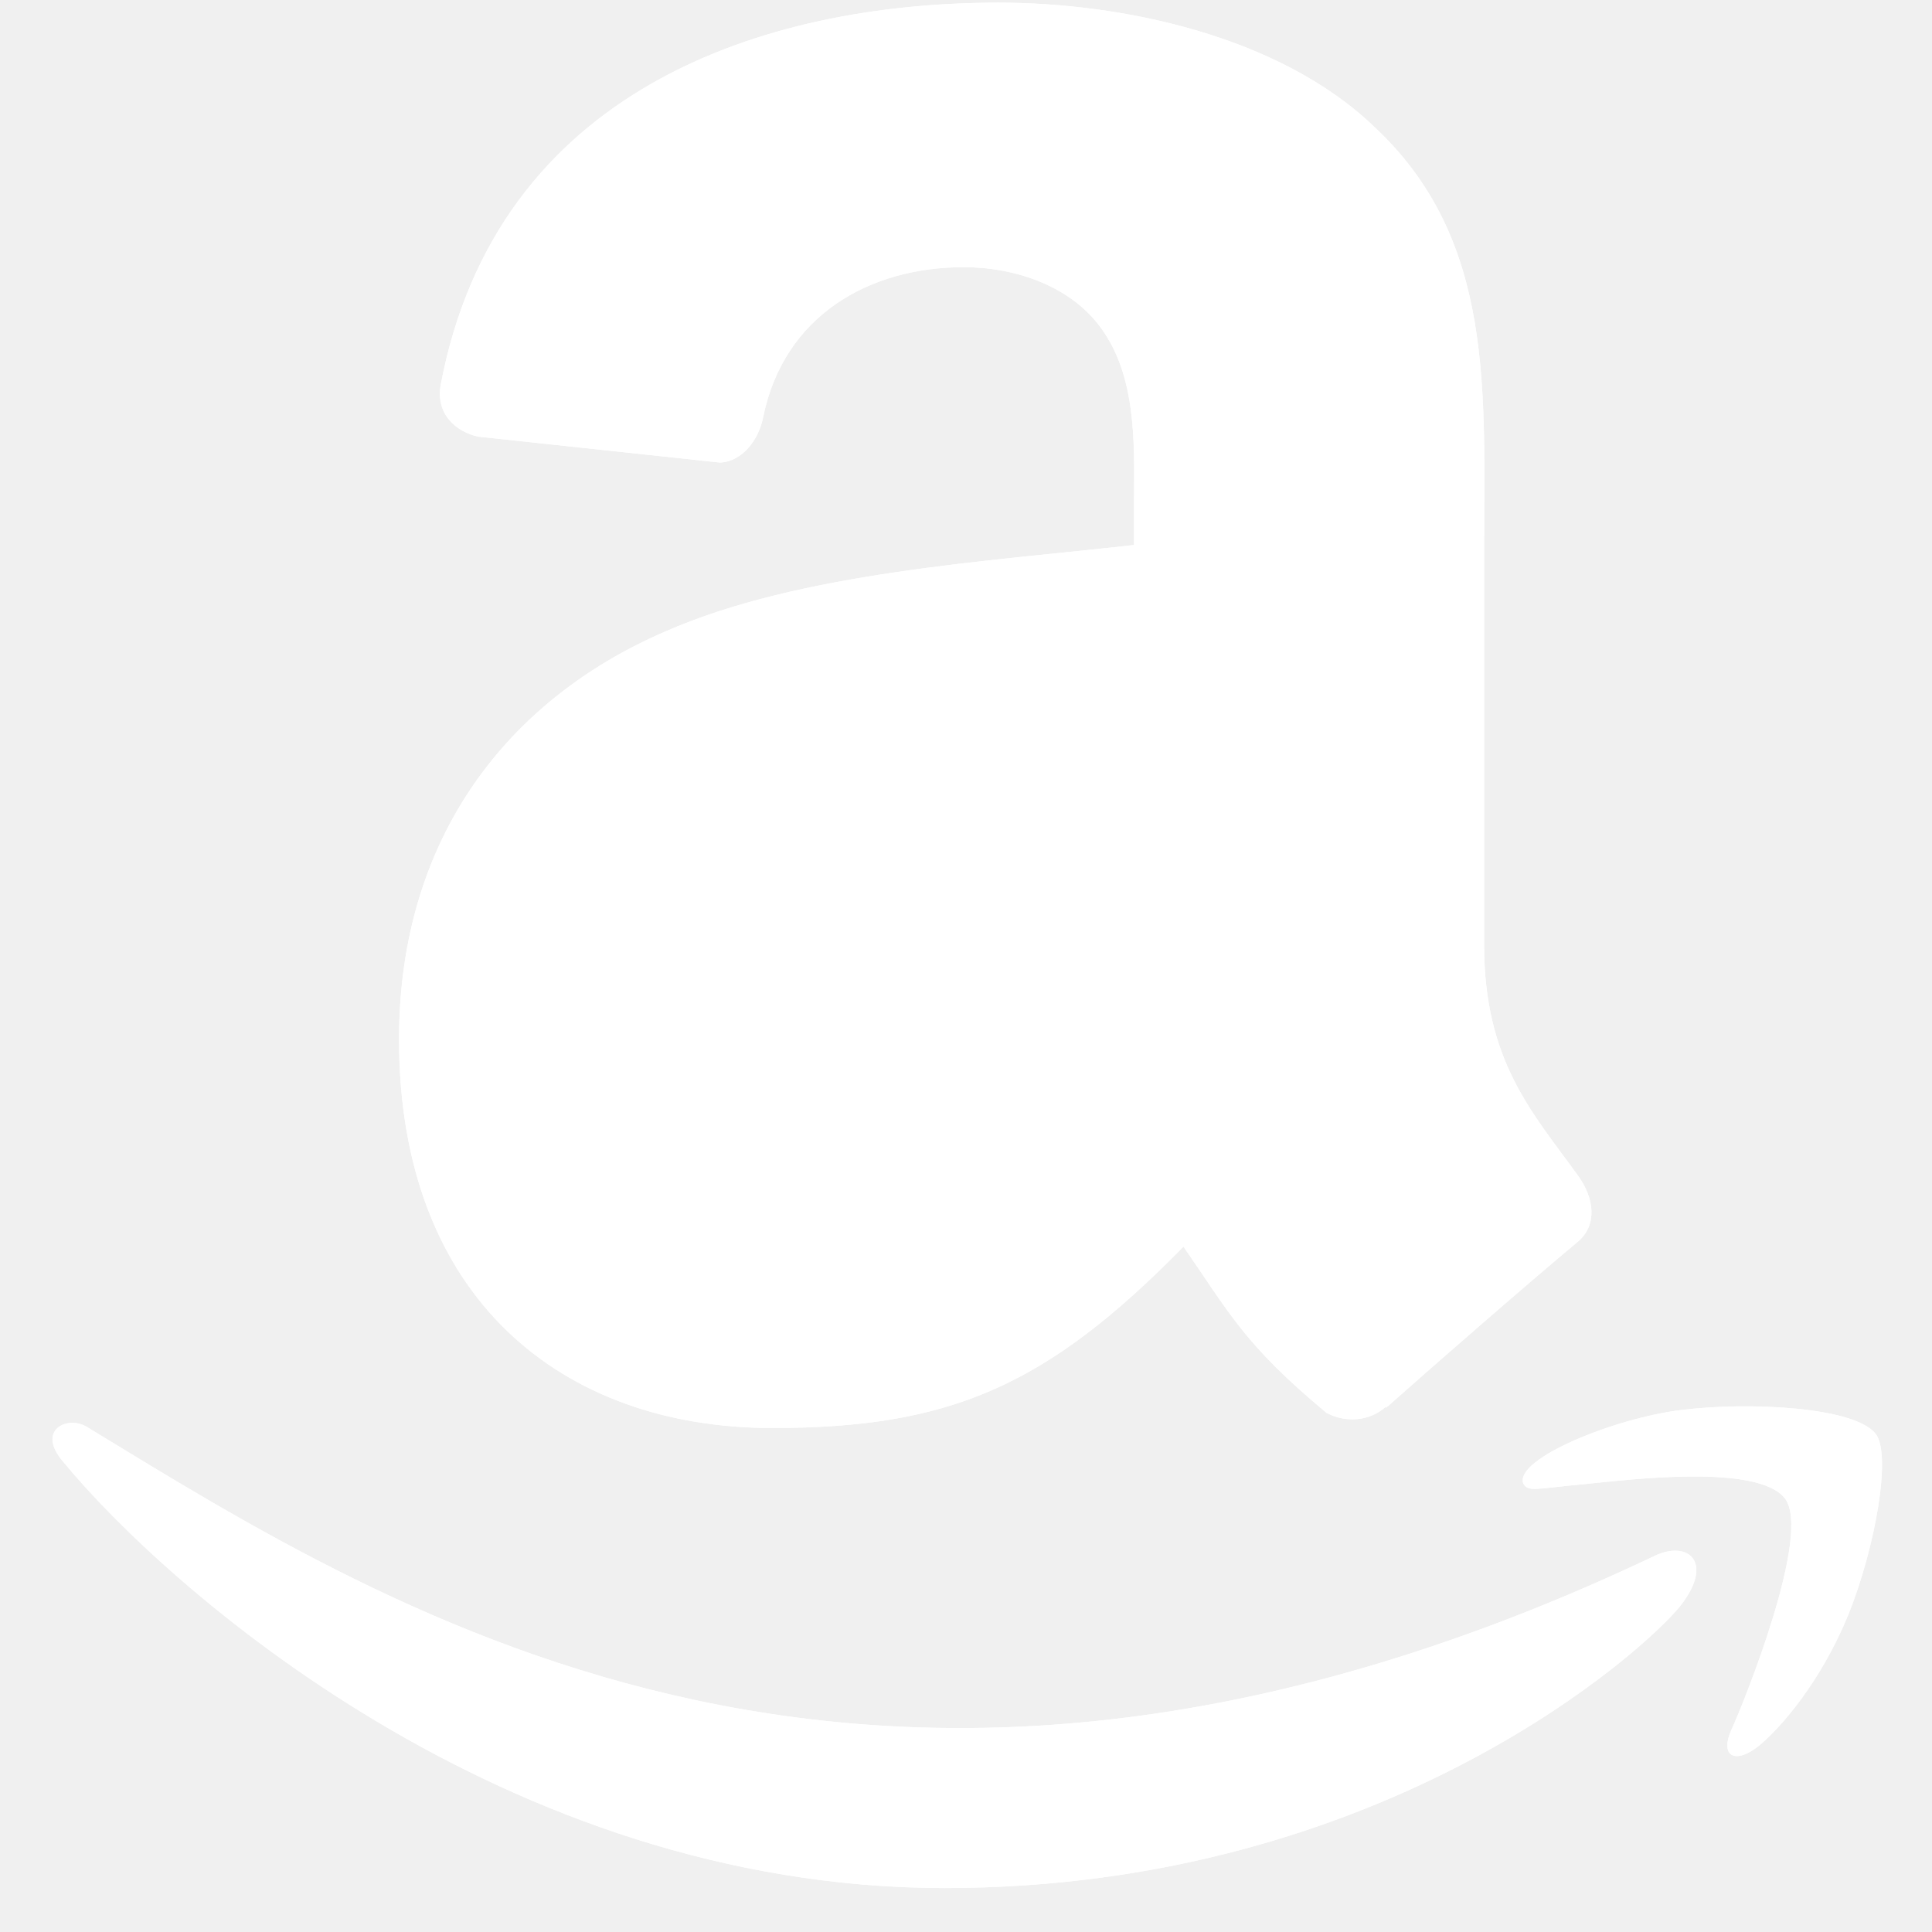
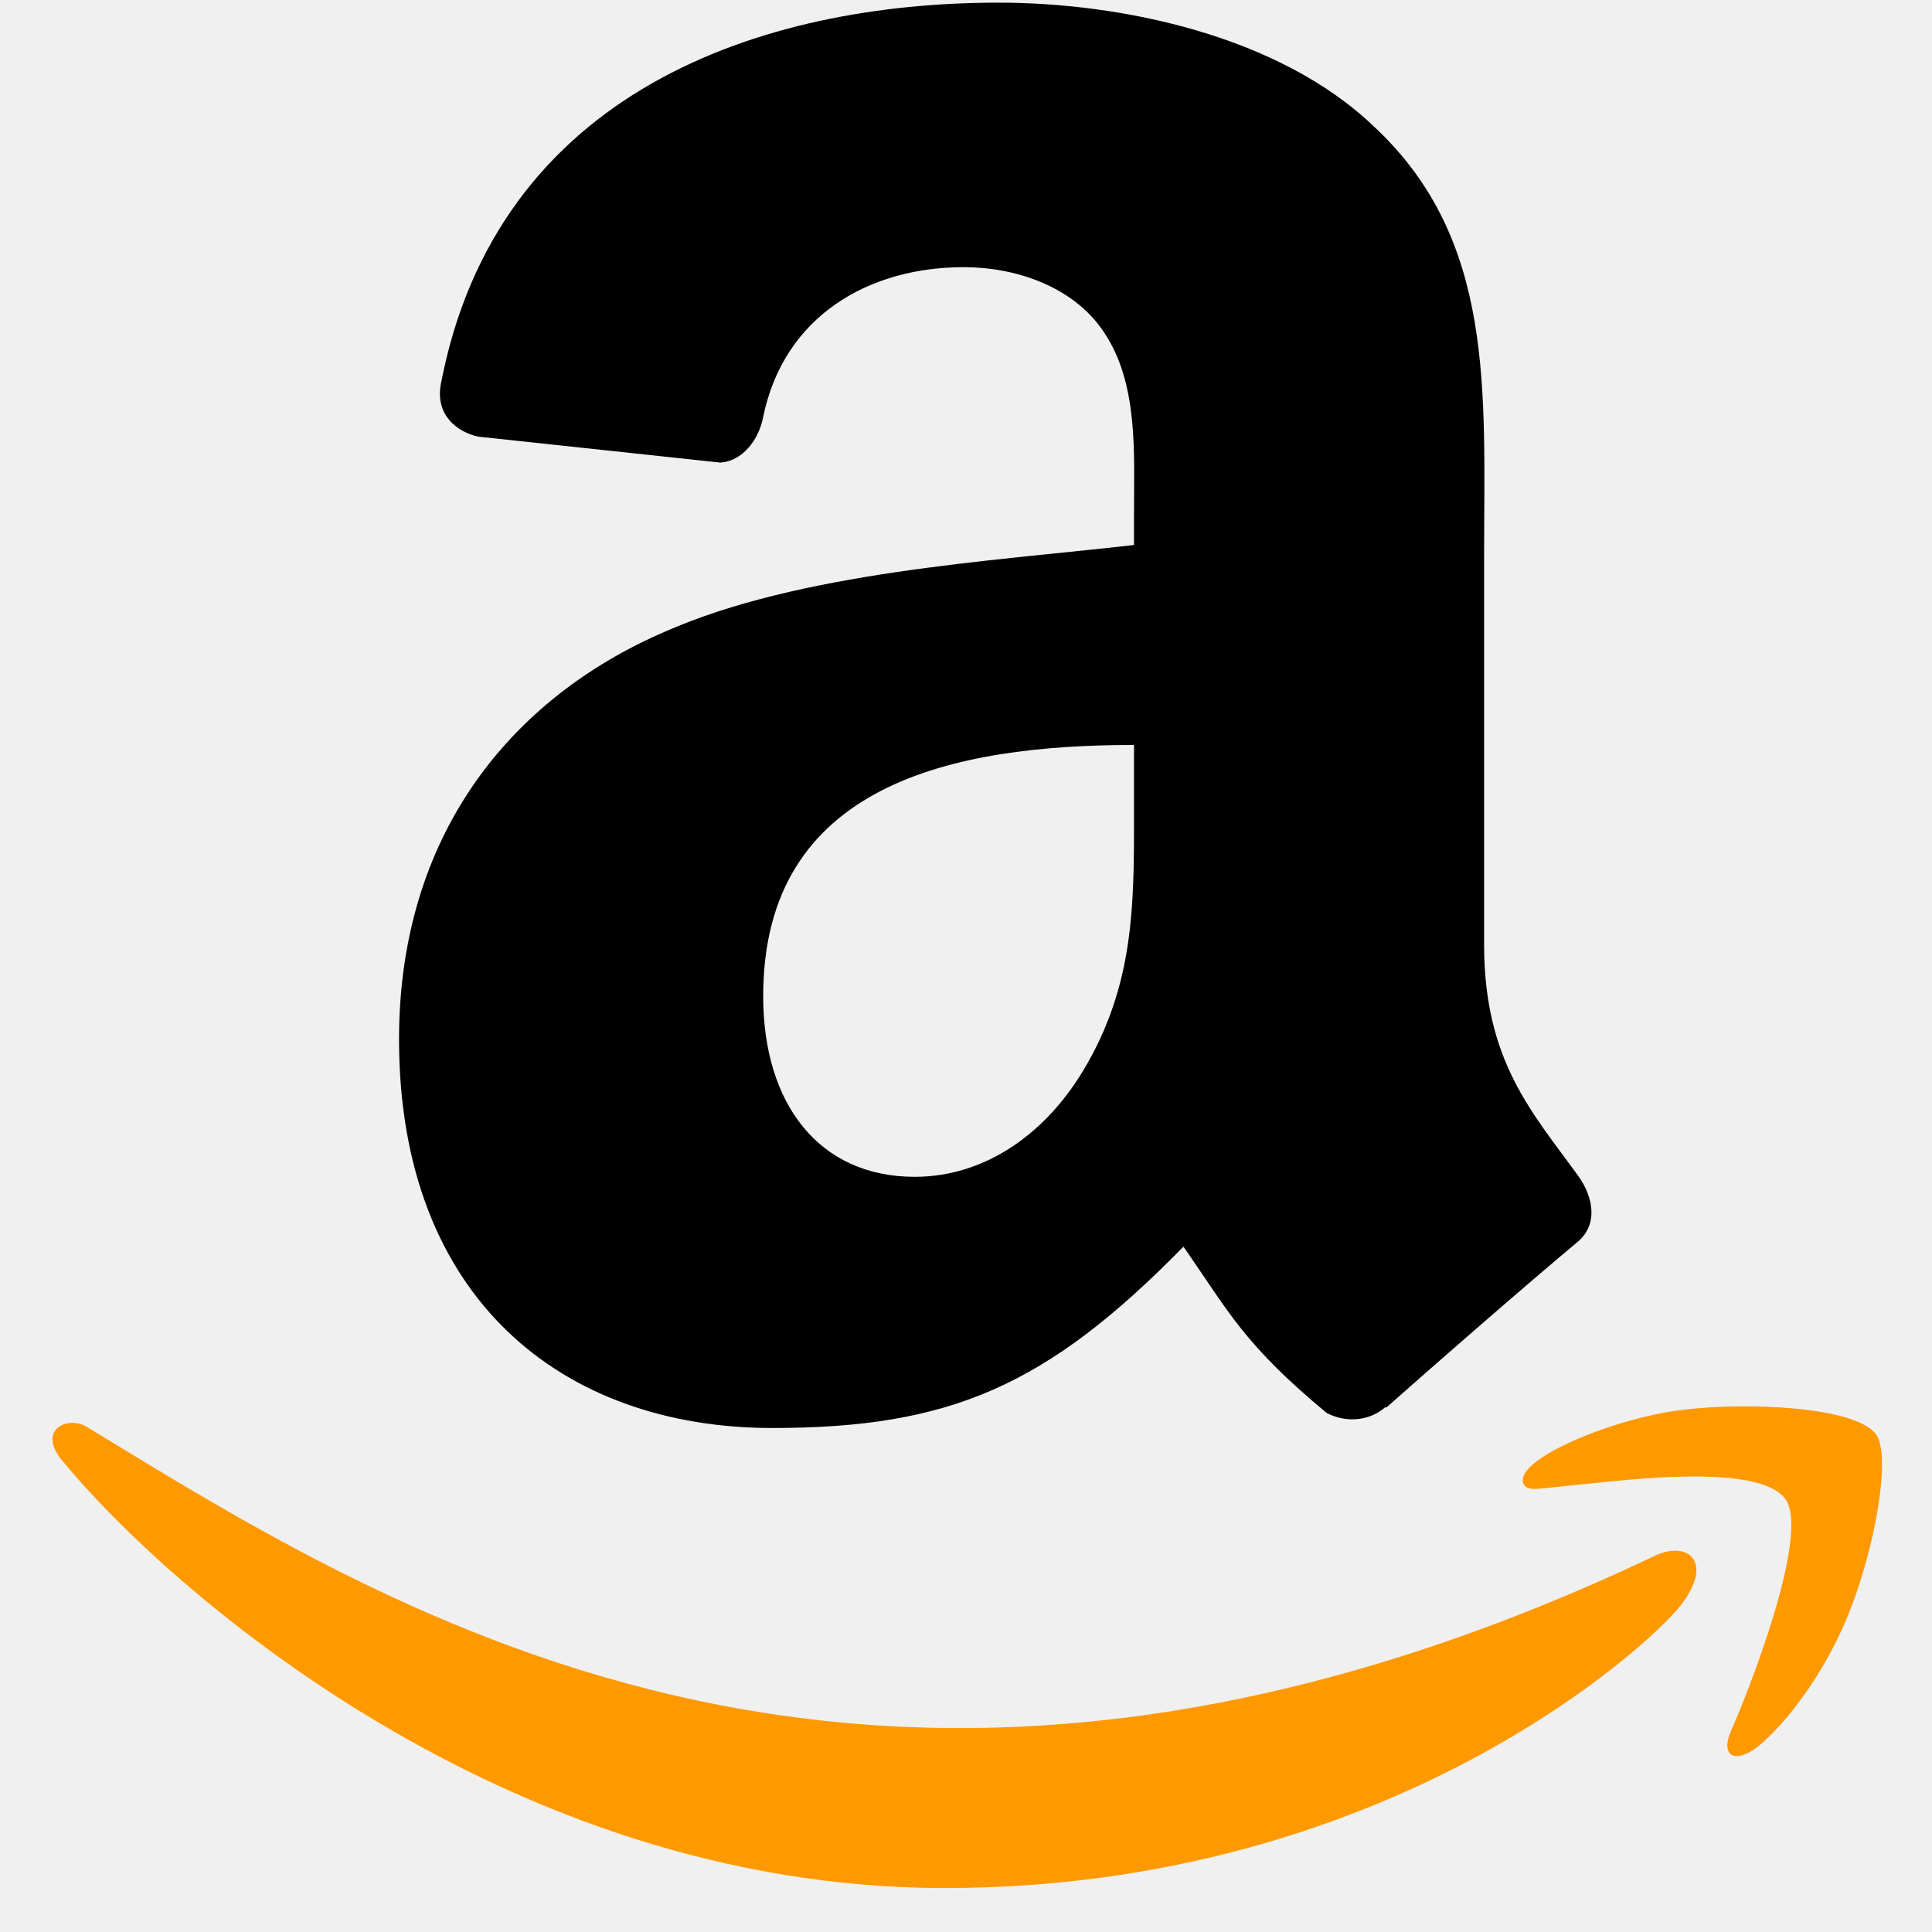
- <svg xmlns="http://www.w3.org/2000/svg" role="img" viewBox="0 0 201 201" fill="#fff">
-   <path d="M172.415 161.745C91.455 200.275 41.211 168.039 9.048 148.458C7.058 147.224 3.675 148.747 6.61 152.118C17.325 165.11 52.441 196.426 98.277 196.426C144.145 196.426 171.432 171.398 174.845 167.032C178.236 162.703 175.841 160.315 172.414 161.745H172.415ZM195.152 149.189C192.978 146.357 181.932 145.83 174.981 146.684C168.018 147.513 157.568 151.768 158.476 154.323C158.943 155.28 159.894 154.851 164.677 154.421C169.473 153.942 182.909 152.247 185.708 155.906C188.521 159.591 181.423 177.146 180.127 179.977C178.874 182.808 180.605 183.538 182.958 181.652C185.278 179.768 189.479 174.886 192.297 167.979C195.097 161.033 196.804 151.344 195.152 149.189H195.152Z" />
-   <path d="M117.978 83.125C117.978 93.235 118.234 101.666 113.124 110.644C109 117.944 102.466 122.433 95.167 122.433C85.203 122.433 79.4 114.841 79.4 103.637C79.4 81.519 99.218 77.505 117.978 77.505V83.125ZM144.147 146.376C142.431 147.908 139.949 148.018 138.015 146.996C129.402 139.843 127.869 136.522 123.124 129.696C108.89 144.223 98.817 148.565 80.349 148.565C58.524 148.565 41.515 135.098 41.515 108.126C41.515 87.067 52.94 72.723 69.18 65.716C83.269 59.511 102.941 58.416 117.978 56.701V53.343C117.978 47.175 118.452 39.876 114.84 34.547C111.664 29.766 105.605 27.795 100.276 27.795C90.386 27.795 81.553 32.868 79.4 43.379C78.961 45.715 77.247 48.015 74.911 48.124L49.727 45.424C47.611 44.948 45.275 43.234 45.859 39.985C51.662 9.473 79.217 0.275 103.889 0.275C116.517 0.275 133.014 3.633 142.978 13.196C155.607 24.985 154.402 40.715 154.402 57.832V98.272C154.402 110.425 159.439 115.754 164.183 122.324C165.862 124.659 166.227 127.471 164.11 129.222C158.818 133.637 149.401 141.85 144.219 146.449L144.146 146.376" />
-   <path d="M172.415 161.745C91.455 200.275 41.211 168.039 9.048 148.458C7.058 147.224 3.675 148.747 6.61 152.118C17.325 165.11 52.441 196.426 98.277 196.426C144.145 196.426 171.432 171.398 174.845 167.032C178.236 162.703 175.841 160.315 172.414 161.745H172.415ZM195.152 149.189C192.978 146.357 181.932 145.83 174.981 146.684C168.018 147.513 157.568 151.768 158.476 154.323C158.943 155.28 159.894 154.851 164.677 154.421C169.473 153.942 182.909 152.247 185.708 155.906C188.521 159.591 181.423 177.146 180.127 179.977C178.874 182.808 180.605 183.538 182.958 181.652C185.278 179.768 189.479 174.886 192.297 167.979C195.097 161.033 196.804 151.344 195.152 149.189H195.152Z" />
-   <path d="M117.978 83.125C117.978 93.235 118.234 101.666 113.124 110.644C109 117.944 102.466 122.433 95.167 122.433C85.203 122.433 79.4 114.841 79.4 103.637C79.4 81.519 99.218 77.505 117.978 77.505V83.125ZM144.147 146.376C142.431 147.908 139.949 148.018 138.015 146.996C129.402 139.843 127.869 136.522 123.124 129.696C108.89 144.223 98.817 148.565 80.349 148.565C58.524 148.565 41.515 135.098 41.515 108.126C41.515 87.067 52.94 72.723 69.18 65.716C83.269 59.511 102.941 58.416 117.978 56.701V53.343C117.978 47.175 118.452 39.876 114.84 34.547C111.664 29.766 105.605 27.795 100.276 27.795C90.386 27.795 81.553 32.868 79.4 43.379C78.961 45.715 77.247 48.015 74.911 48.124L49.727 45.424C47.611 44.948 45.275 43.234 45.859 39.985C51.662 9.473 79.217 0.275 103.889 0.275C116.517 0.275 133.014 3.633 142.978 13.196C155.607 24.985 154.402 40.715 154.402 57.832V98.272C154.402 110.425 159.439 115.754 164.183 122.324C165.862 124.659 166.227 127.471 164.11 129.222C158.818 133.637 149.401 141.85 144.219 146.449L144.146 146.376" />
+ <svg xmlns="http://www.w3.org/2000/svg" role="img" viewBox="0 0 201 201">
+   <path d="M172.415 161.745C91.455 200.275 41.211 168.039 9.048 148.458C7.058 147.224 3.675 148.747 6.61 152.118C17.325 165.11 52.441 196.426 98.277 196.426C144.145 196.426 171.432 171.398 174.845 167.032C178.236 162.703 175.841 160.315 172.414 161.745H172.415ZM195.152 149.189C192.978 146.357 181.932 145.83 174.981 146.684C168.018 147.513 157.568 151.768 158.476 154.323C158.943 155.28 159.894 154.851 164.677 154.421C169.473 153.942 182.909 152.247 185.708 155.906C188.521 159.591 181.423 177.146 180.127 179.977C178.874 182.808 180.605 183.538 182.958 181.652C185.278 179.768 189.479 174.886 192.297 167.979C195.097 161.033 196.804 151.344 195.152 149.189H195.152Z" fill="#FF9900" />
+   <path fill-rule="evenodd" clip-rule="evenodd" d="M117.978 83.125C117.978 93.235 118.234 101.666 113.124 110.644C109 117.944 102.466 122.433 95.167 122.433C85.203 122.433 79.4 114.841 79.4 103.637C79.4 81.519 99.218 77.505 117.978 77.505V83.125ZM144.147 146.376C142.431 147.908 139.949 148.018 138.015 146.996C129.402 139.843 127.869 136.522 123.124 129.696C108.89 144.223 98.817 148.565 80.349 148.565C58.524 148.565 41.515 135.098 41.515 108.126C41.515 87.067 52.94 72.723 69.18 65.716C83.269 59.511 102.941 58.416 117.978 56.701V53.343C117.978 47.175 118.452 39.876 114.84 34.547C111.664 29.766 105.605 27.795 100.276 27.795C90.386 27.795 81.553 32.868 79.4 43.379C78.961 45.715 77.247 48.015 74.911 48.124L49.727 45.424C47.611 44.948 45.275 43.234 45.859 39.985C51.662 9.473 79.217 0.275 103.889 0.275C116.517 0.275 133.014 3.633 142.978 13.196C155.607 24.985 154.402 40.715 154.402 57.832V98.272C154.402 110.425 159.439 115.754 164.183 122.324C165.862 124.659 166.227 127.471 164.11 129.222C158.818 133.637 149.401 141.85 144.219 146.449L144.146 146.376" fill="black" />
</svg>
